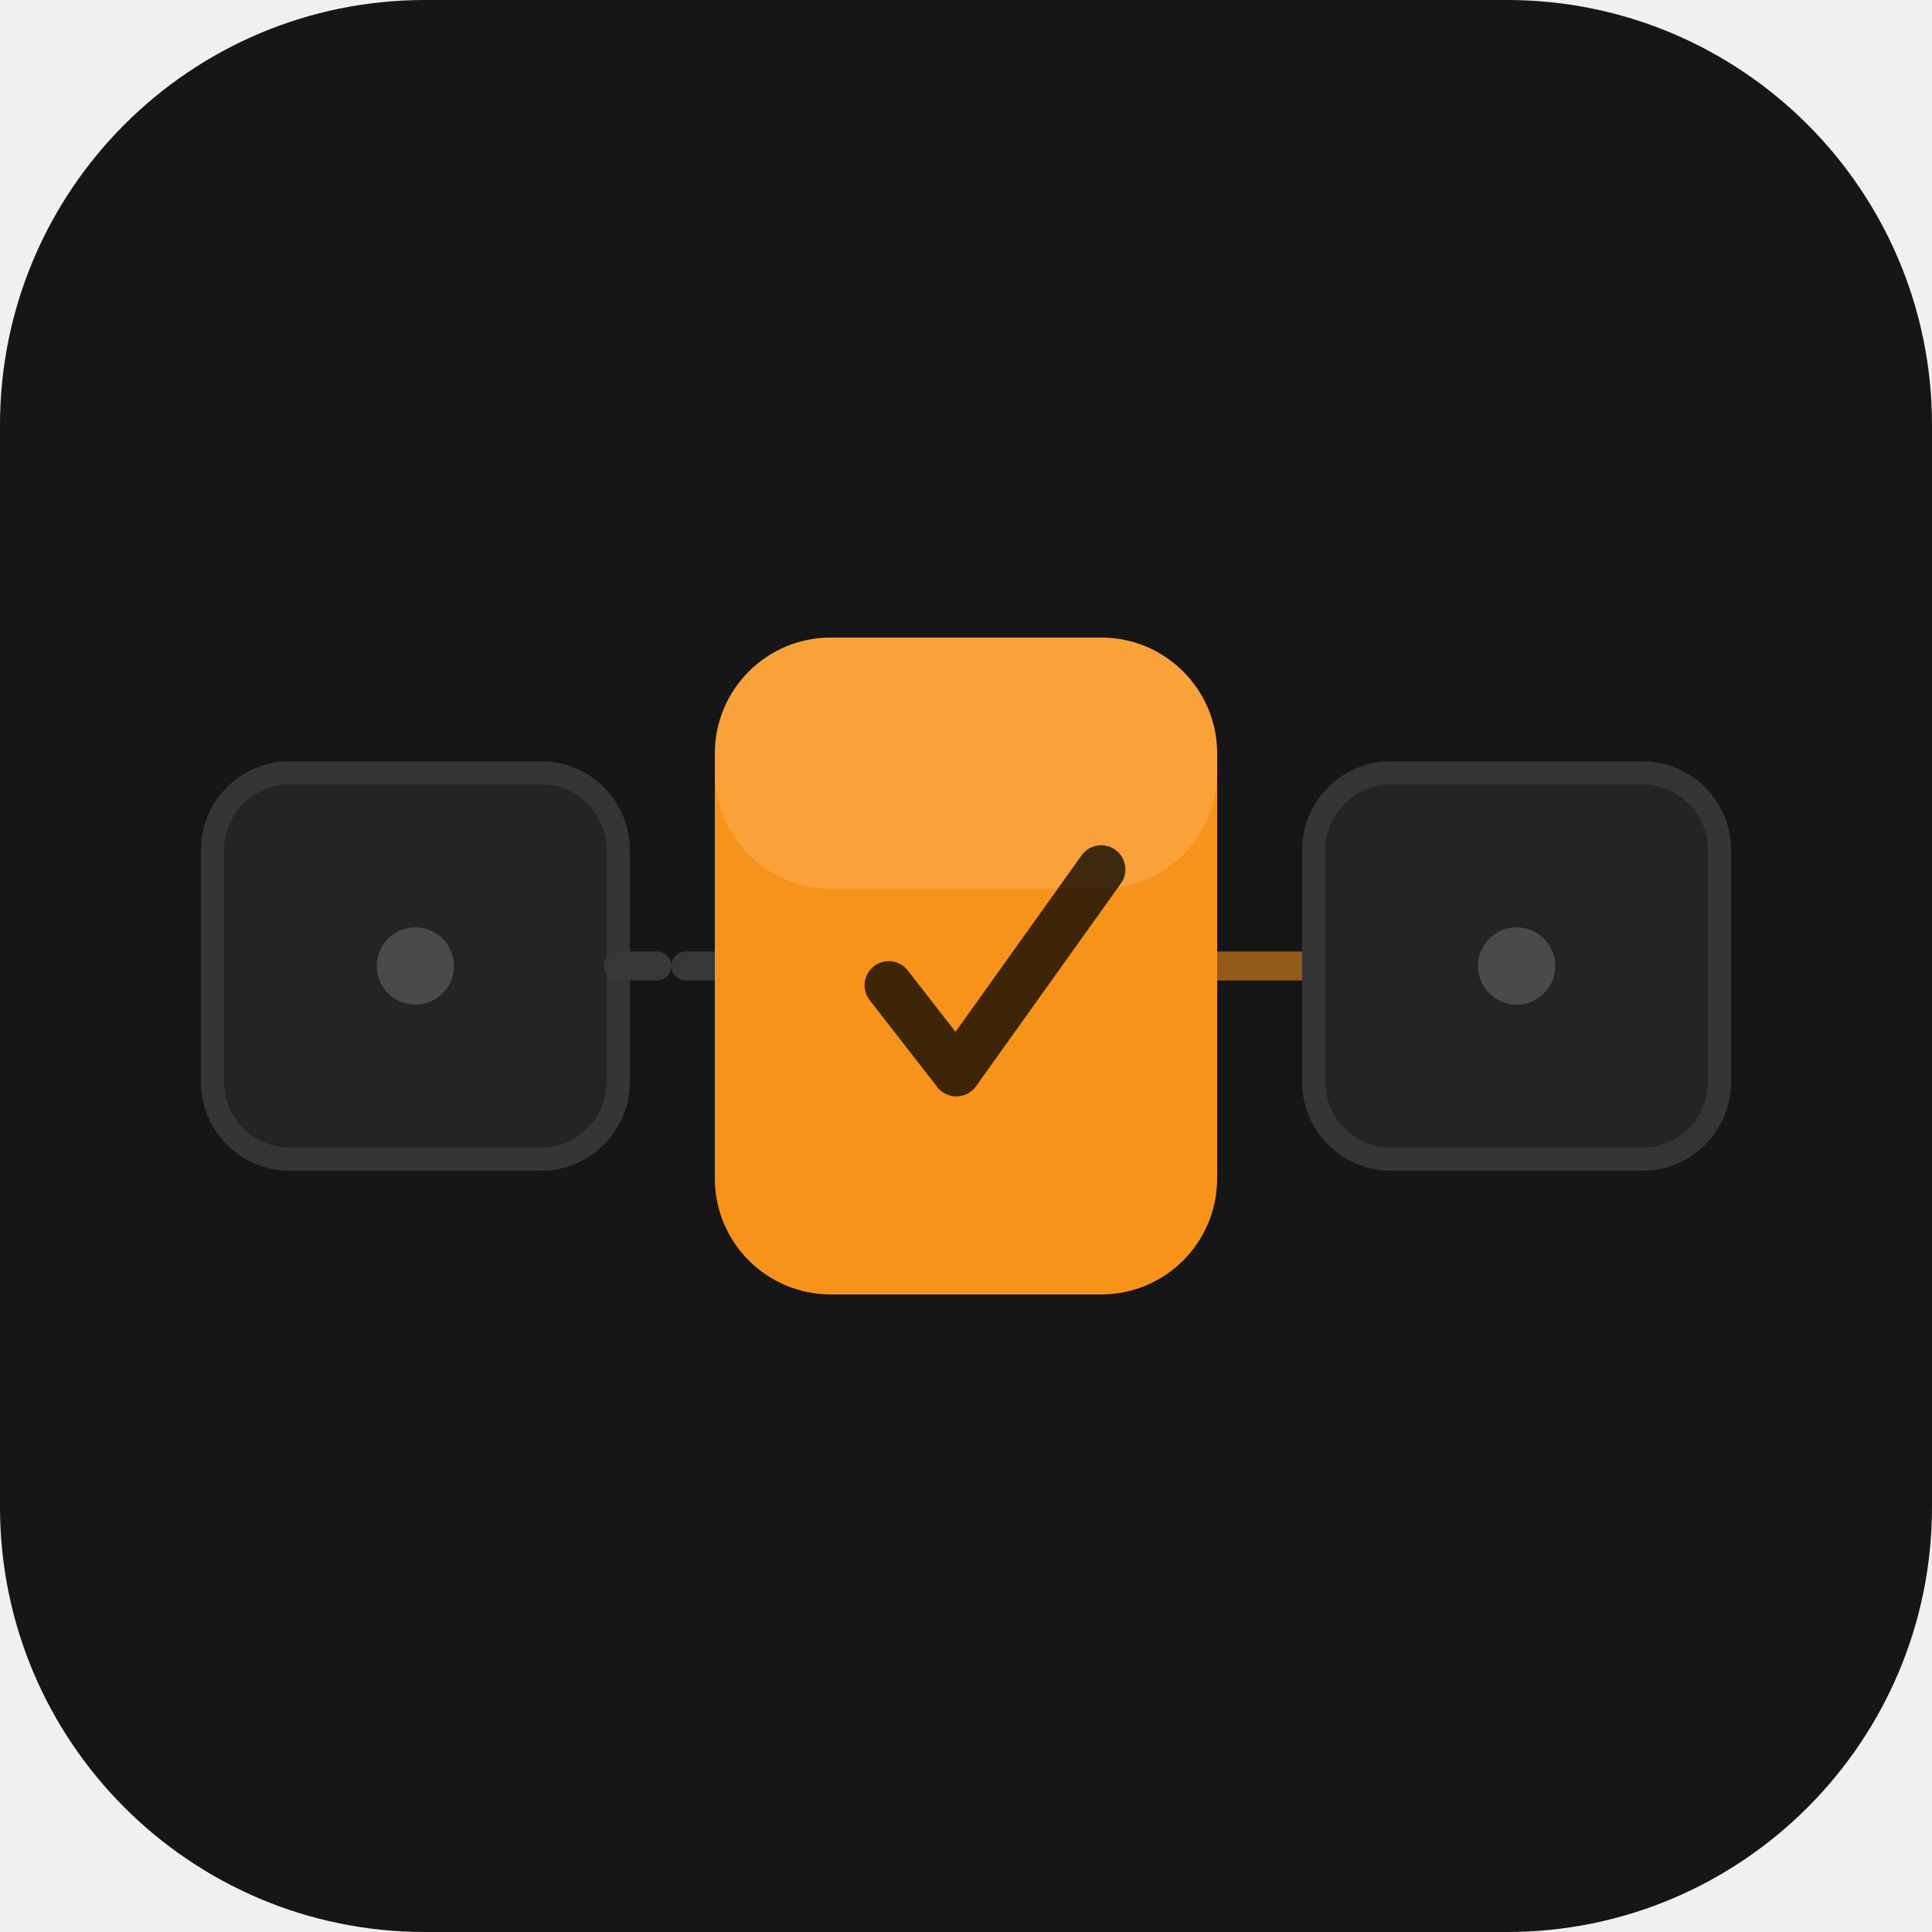
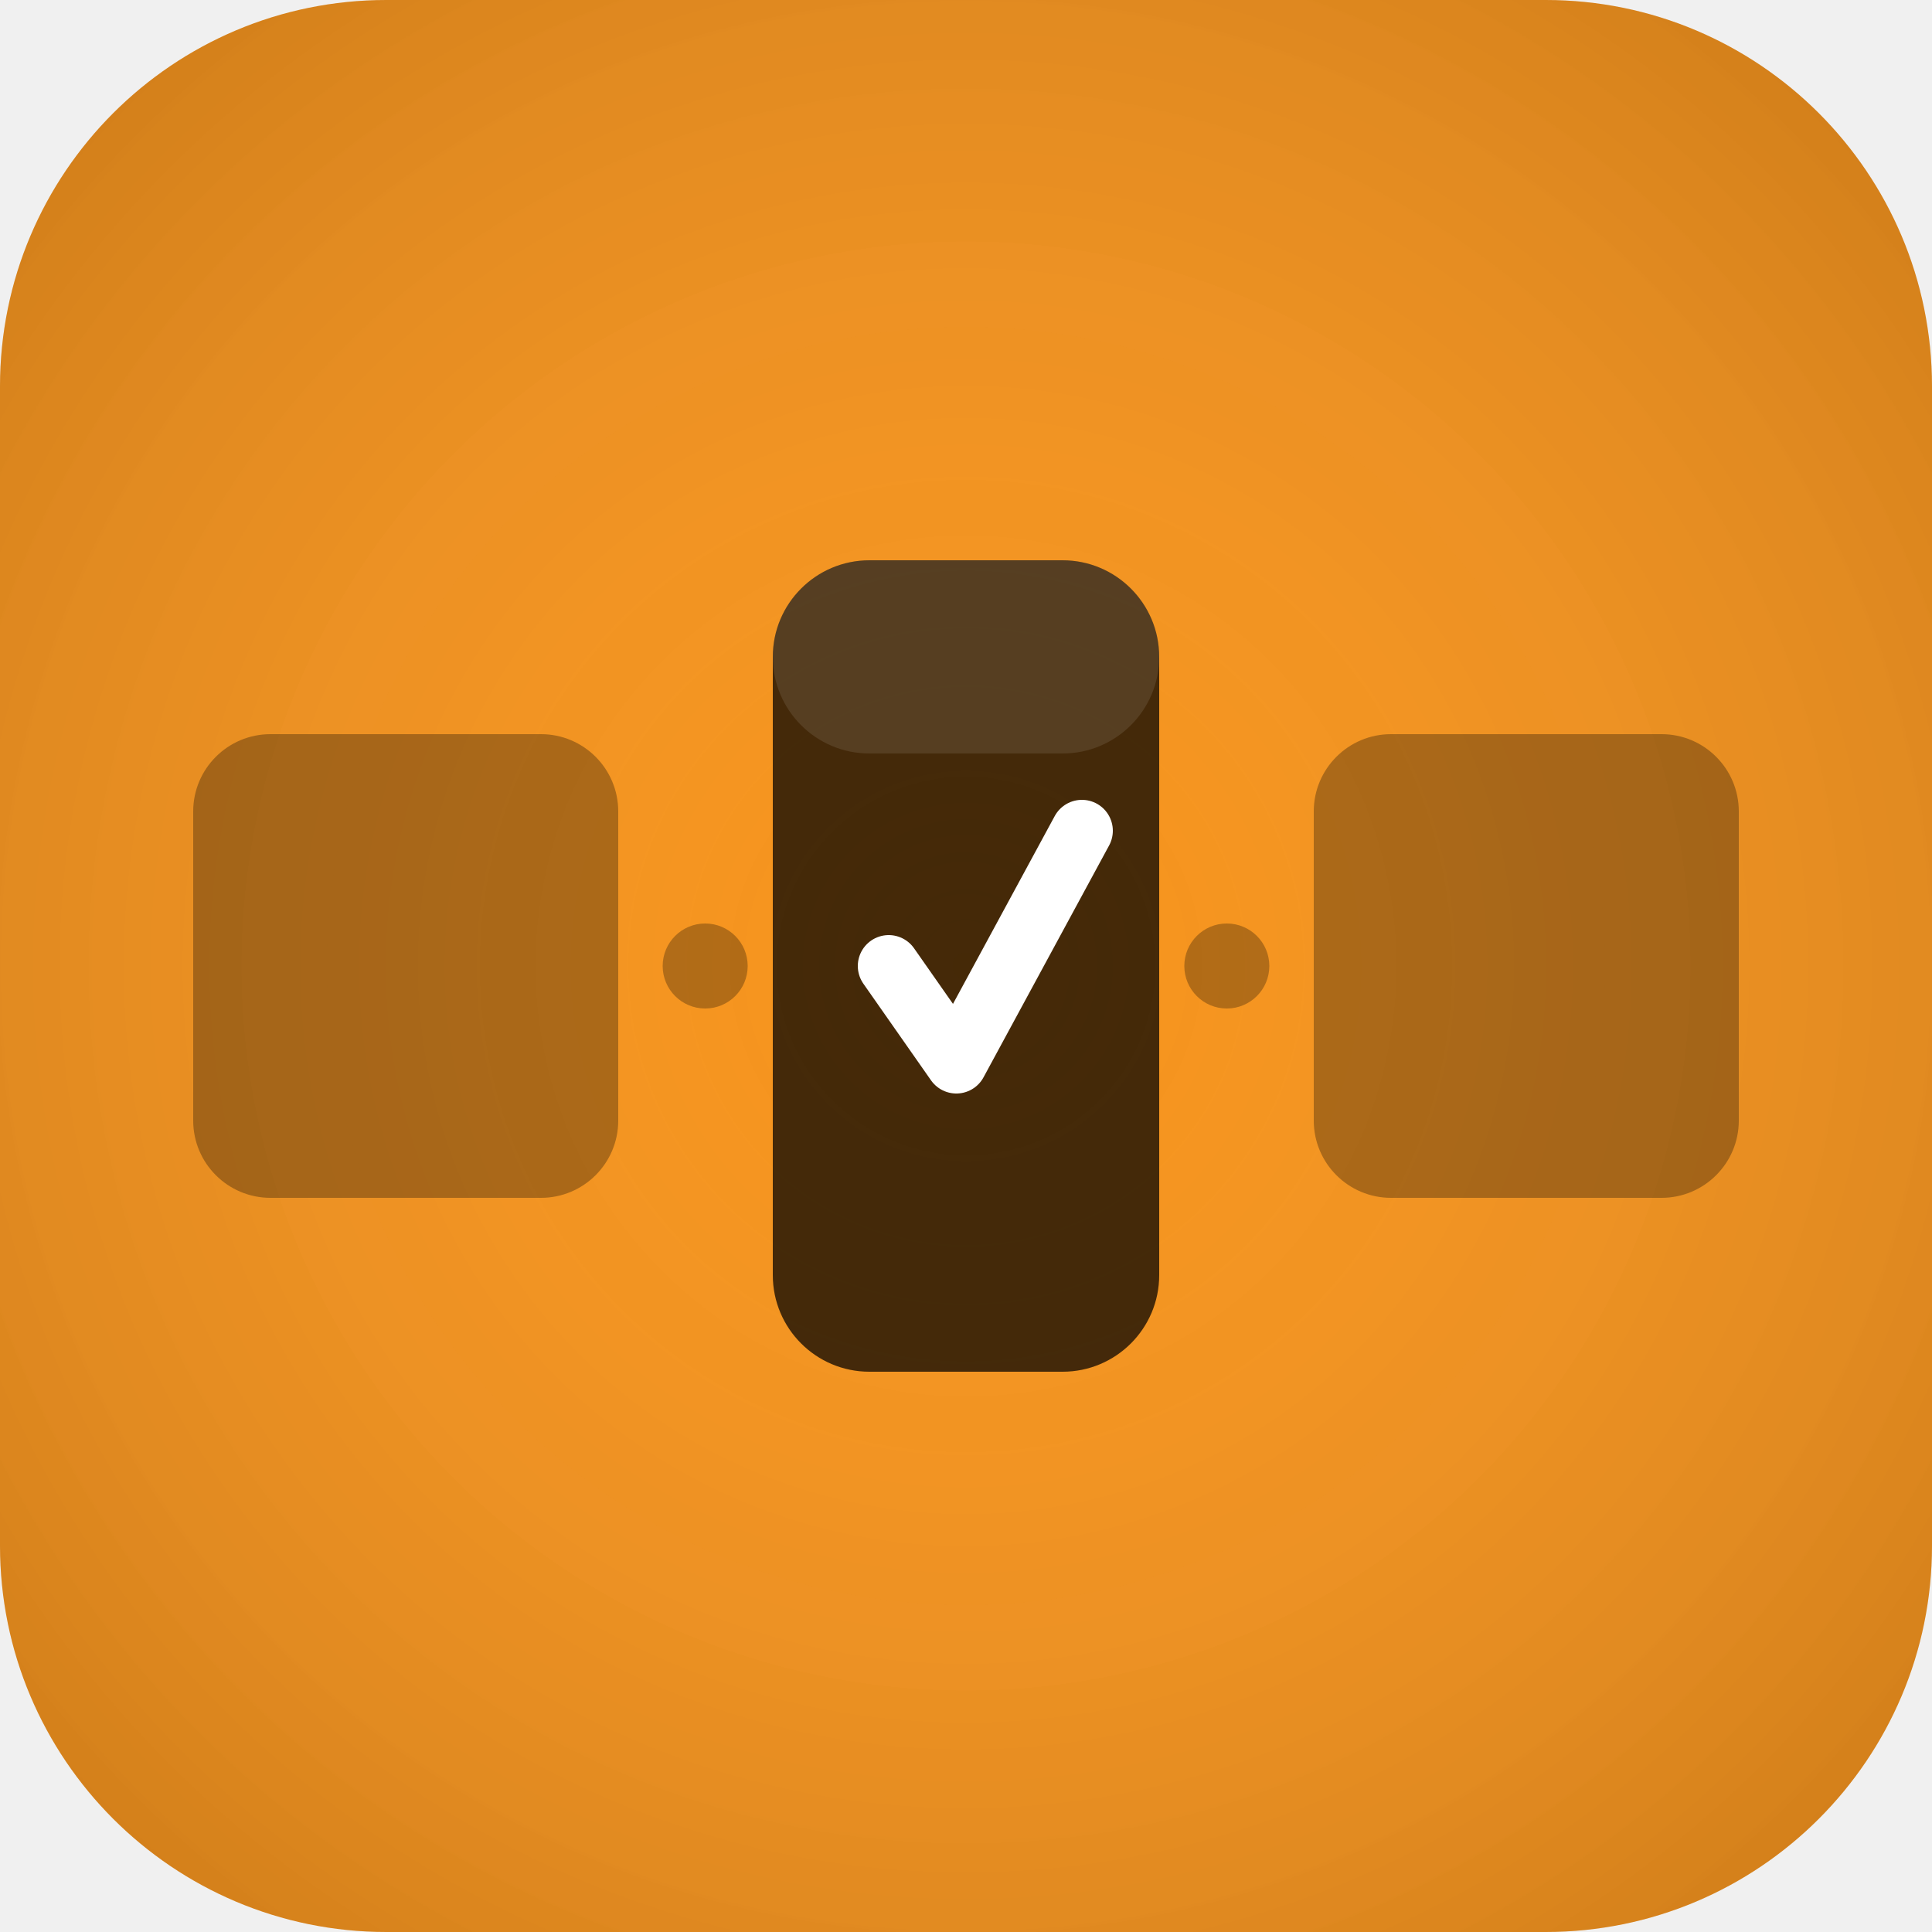
<svg xmlns="http://www.w3.org/2000/svg" viewBox="0 0 100 100" role="img" aria-label="GapFix icon">
-   <rect width="100" height="100" rx="22" fill="#161616" />
-   <rect x="11" y="40" width="21" height="20" rx="4" fill="#242424" stroke="#353535" stroke-width="1.2" />
-   <circle cx="21.5" cy="50" r="2" fill="#4a4a4a" />
-   <line x1="32" y1="50" x2="38" y2="50" stroke="#383838" stroke-width="1.5" stroke-dasharray="2 1.5" stroke-linecap="round" />
-   <rect x="37" y="33" width="26" height="34" rx="6" fill="#f7931a" />
-   <rect x="37" y="33" width="26" height="13" rx="6" fill="rgba(255,255,255,0.14)" />
-   <polyline points="46,51 49.5,55.5 57,45" stroke="#000" stroke-width="2.5" stroke-linecap="round" stroke-linejoin="round" fill="none" opacity="0.75" />
-   <line x1="63" y1="50" x2="68" y2="50" stroke="#f7931a" stroke-width="1.5" stroke-linecap="round" opacity="0.55" />
-   <rect x="68" y="40" width="21" height="20" rx="4" fill="#242424" stroke="#353535" stroke-width="1.2" />
-   <circle cx="78.5" cy="50" r="2" fill="#4a4a4a" />
+   <rect width="100" height="100" rx="20" fill="#f7931a" />
+   <rect width="100" height="100" rx="20" fill="url(#vignette)" opacity="0.18" />
+   <defs>
+     <radialGradient id="vignette" cx="50%" cy="50%" r="70%">
+       <stop offset="0%" stop-color="white" stop-opacity="0" />
+       <stop offset="100%" stop-color="black" stop-opacity="1" />
+     </radialGradient>
+   </defs>
+   <rect x="10" y="38" width="22" height="24" rx="4" fill="rgba(0,0,0,0.30)" />
+   <circle cx="36.5" cy="50" r="2.2" fill="rgba(0,0,0,0.28)" />
+   <circle cx="63.5" cy="50" r="2.2" fill="rgba(0,0,0,0.28)" />
+   <rect x="40" y="29" width="20" height="42" rx="5" fill="rgba(0,0,0,0.72)" />
+   <rect x="40" y="29" width="20" height="10" rx="5" fill="rgba(255,255,255,0.10)" />
+   <polyline points="46,50 49.5,55 56,43" stroke="white" stroke-width="3.2" stroke-linecap="round" stroke-linejoin="round" fill="none" />
+   <rect x="68" y="38" width="22" height="24" rx="4" fill="rgba(0,0,0,0.30)" />
</svg>
